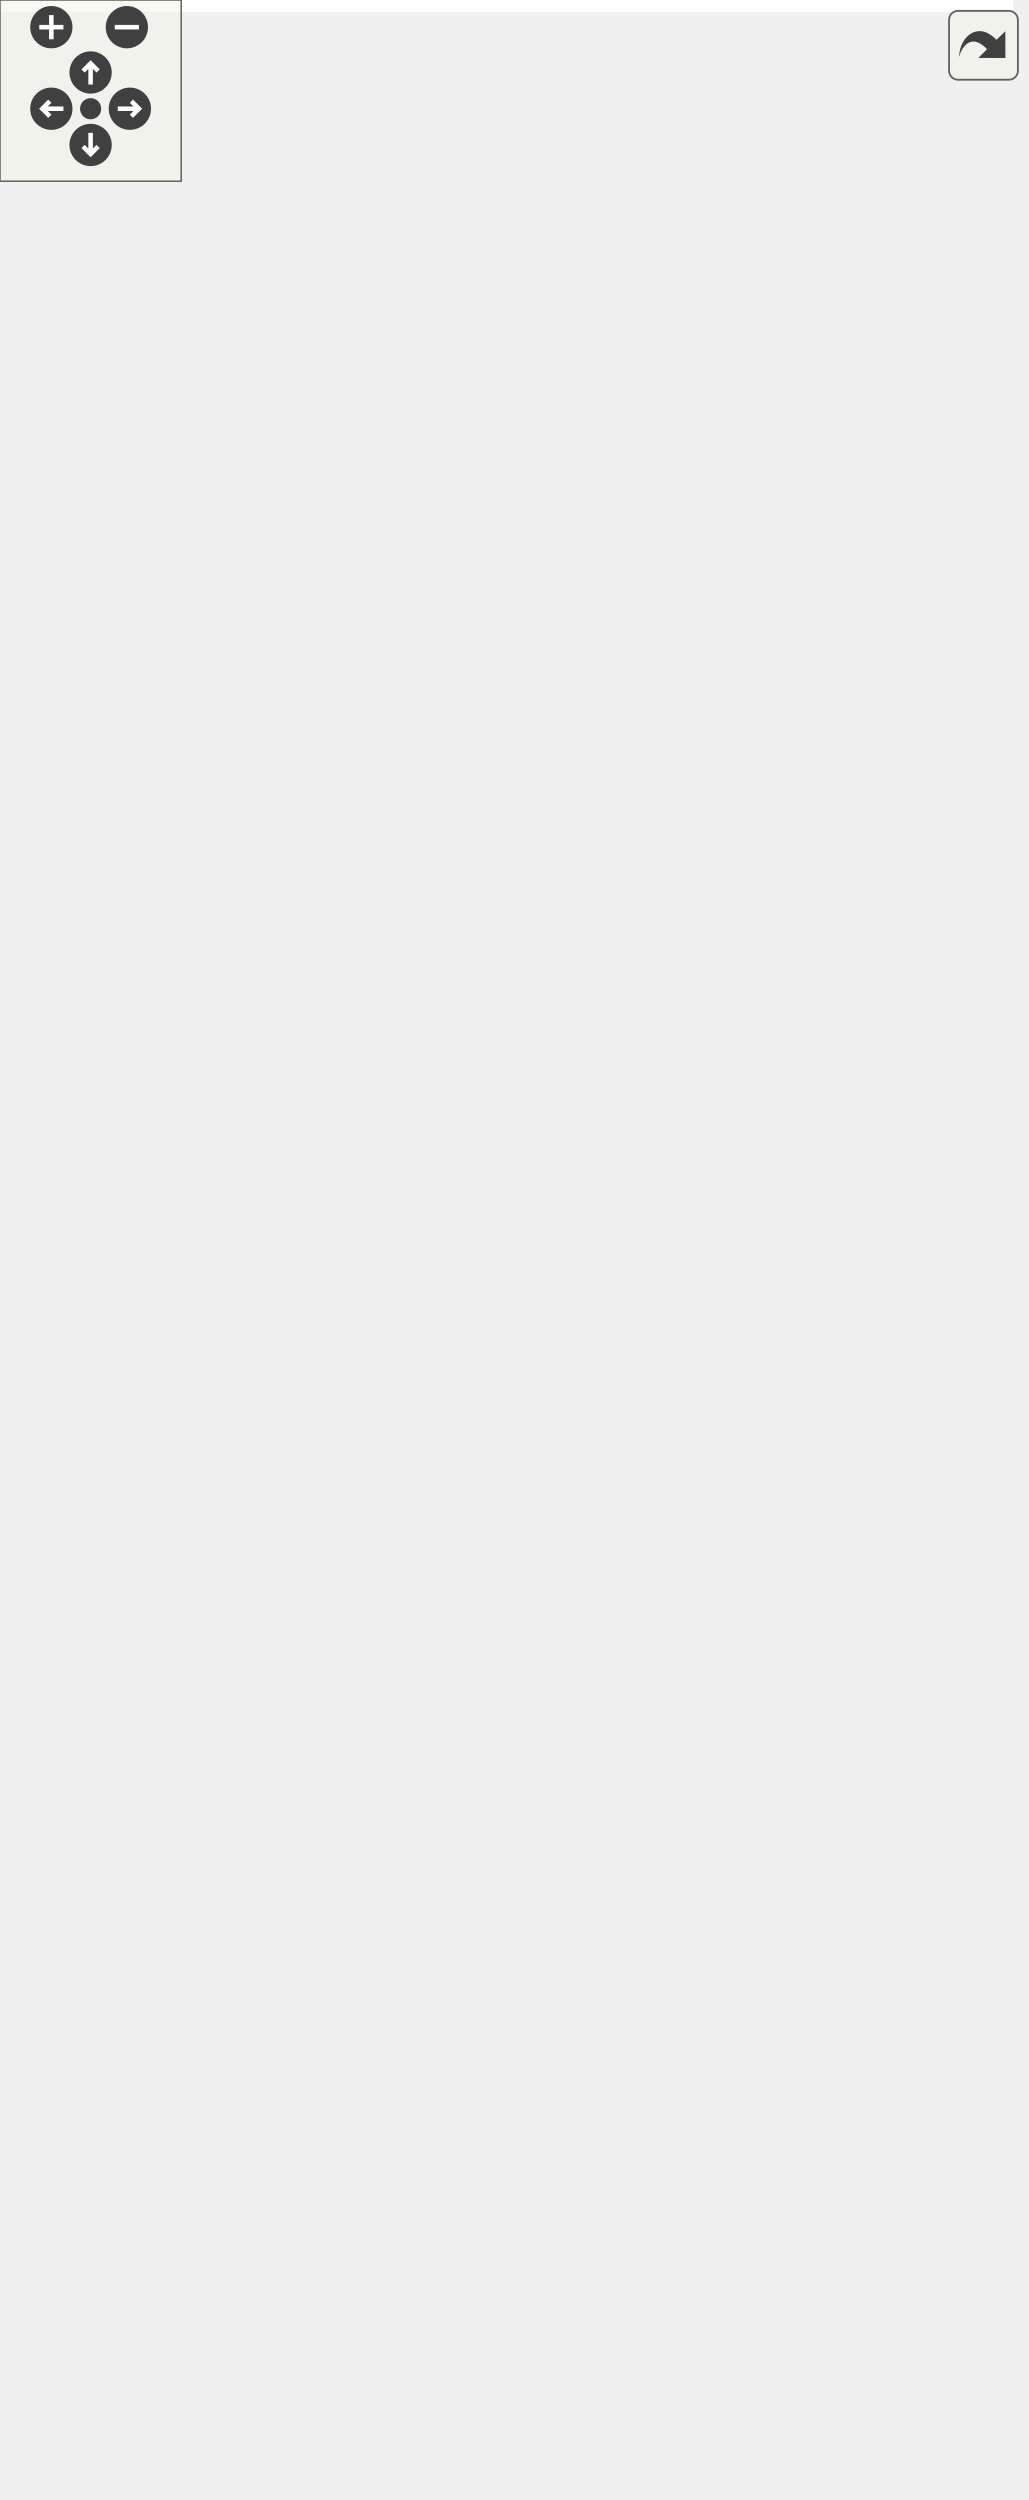
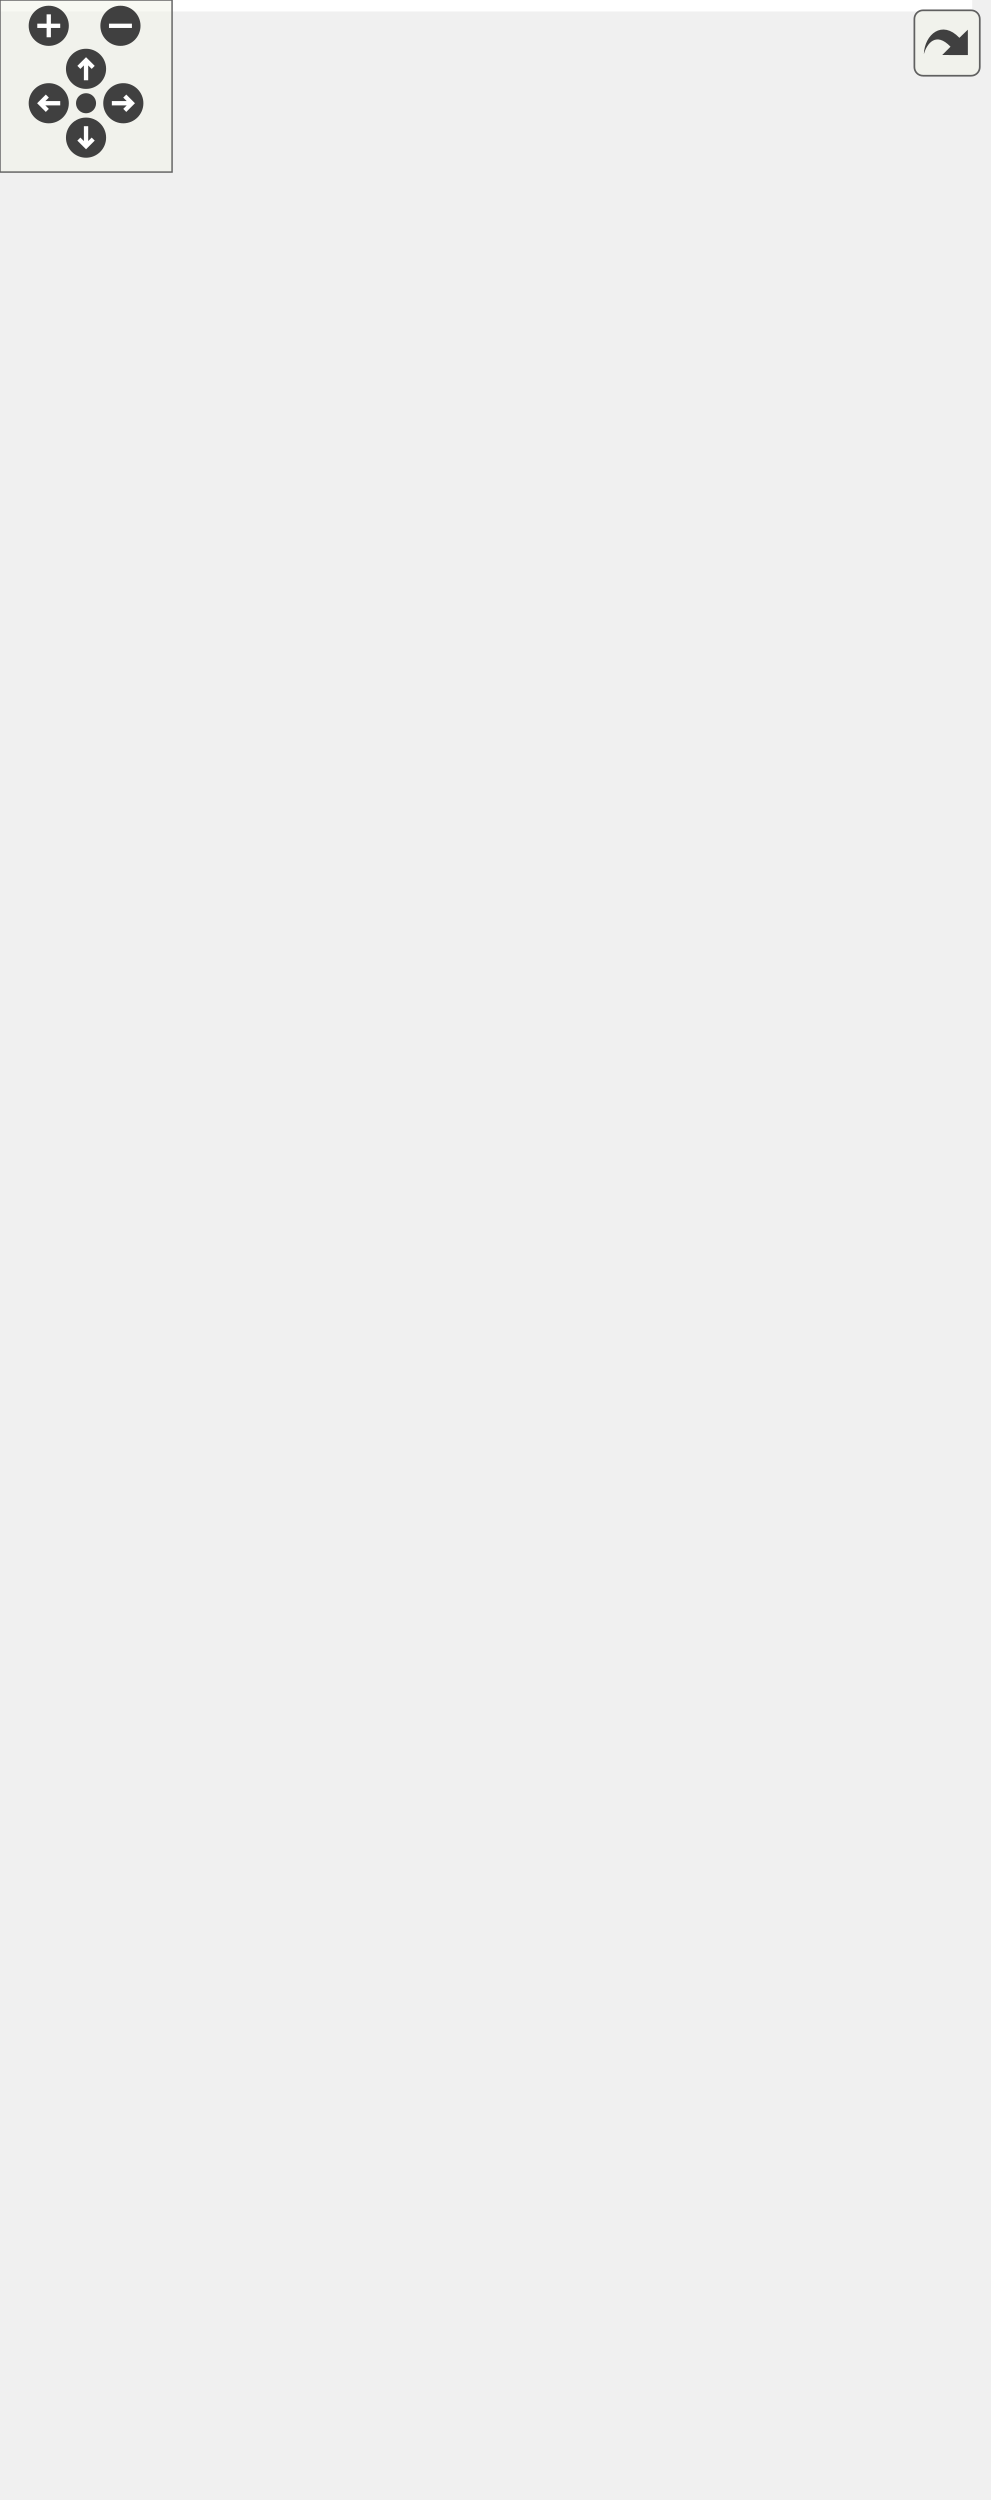
<svg xmlns="http://www.w3.org/2000/svg" xmlns:xlink="http://www.w3.org/1999/xlink" id="main" version="1.1" xml:space="preserve">
  <style type="text/css">
.edge:hover path { stroke: red; }
.edge:hover polygon { stroke: red; fill: red; }
</style>
  <defs>
    <circle id="rim" cx="0" cy="0" r="7" />
    <circle id="rim2" cx="0" cy="0" r="3.5" />
    <g id="zoomPlus">
      <use xlink:href="#rim" fill="#404040">
        <set attributeName="fill" to="#808080" begin="zoomplus.mouseover" end="zoomplus.mouseout" />
      </use>
      <path d="M-4,0h8M0,-4v8" fill="none" stroke="white" stroke-width="1.5" pointer-events="none" />
    </g>
    <g id="zoomMin">
      <use xlink:href="#rim" fill="#404040">
        <set attributeName="fill" to="#808080" begin="zoomminus.mouseover" end="zoomminus.mouseout" />
      </use>
      <path d="M-4,0h8" fill="none" stroke="white" stroke-width="1.5" pointer-events="none" />
    </g>
    <g id="dirArrow">
      <path fill="none" stroke="white" stroke-width="1.5" d="M0,-3.0v7 M-2.5,-0.5L0,-3.0L2.5,-0.5" />
    </g>
    <g id="resetDef">
      <use xlink:href="#rim2" fill="#404040">
        <set attributeName="fill" to="#808080" begin="reset.mouseover" end="reset.mouseout" />
      </use>
    </g>
  </defs>
  <svg id="graph" class="graph">
    <g id="viewport">
-       <polygon fill="#ffffff" stroke="transparent" points="-4,4 -4,-767 335.5,-767 335.5,4 -4,4" />
+       <polygon fill="#ffffff" stroke="transparent" points="-4,4 -4,-811 339,-811 339,4 -4,4" />
      <g id="node1" class="node">
        <polygon fill="#bfbfbf" stroke="#000000" points="48.5,-.5 48.5,-112.5 266.5,-112.5 266.5,-.5 48.5,-.5" />
        <text text-anchor="middle" x="157.5" y="-92.5" font-family="Helvetica,sans-Serif" font-size="20.00" fill="#000000">MamiferoDomestico</text>
        <polyline fill="none" stroke="#000000" points="48.5,-82.5 266.5,-82.5 " />
        <text text-anchor="middle" x="157.5" y="-62.5" font-family="Helvetica,sans-Serif" font-size="20.00" fill="#000000"> </text>
        <polyline fill="none" stroke="#000000" points="48.5,-52.5 266.5,-52.5 " />
        <text text-anchor="start" x="56.5" y="-32.5" font-family="Helvetica,sans-Serif" font-size="20.00" fill="#000000">+ MamiferoDomestico()</text>
        <text text-anchor="start" x="56.5" y="-10.5" font-family="Helvetica,sans-Serif" font-size="20.00" fill="#000000">+ ~MamiferoDomestico()</text>
      </g>
      <g id="node2" class="node">
        <g id="a_node2">
          <a xlink:href="classMamifero.html" target="_top" xlink:title="Classificação base para Mamiferos. ">
            <polygon fill="#ffffff" stroke="#000000" points="0,-160.5 0,-294.5 147,-294.5 147,-160.5 0,-160.5" />
            <text text-anchor="middle" x="73.5" y="-274.5" font-family="Helvetica,sans-Serif" font-size="20.00" fill="#000000">Mamifero</text>
            <polyline fill="none" stroke="#000000" points="0,-264.5 147,-264.5 " />
            <text text-anchor="start" x="8" y="-244.5" font-family="Helvetica,sans-Serif" font-size="20.00" fill="#000000"># gestacao</text>
            <polyline fill="none" stroke="#000000" points="0,-234.5 147,-234.5 " />
            <text text-anchor="start" x="8" y="-214.5" font-family="Helvetica,sans-Serif" font-size="20.00" fill="#000000">+ Mamifero()</text>
            <text text-anchor="start" x="8" y="-192.5" font-family="Helvetica,sans-Serif" font-size="20.00" fill="#000000">+ ~Mamifero()</text>
            <text text-anchor="start" x="8" y="-170.5" font-family="Helvetica,sans-Serif" font-size="20.00" fill="#000000">+ getGestacao()</text>
          </a>
        </g>
      </g>
      <g id="edge1" class="edge">
        <path fill="none" stroke="#191970" d="M111.05,-151.058C117.403,-138.127 123.892,-124.917 129.929,-112.628" />
        <polygon fill="none" stroke="#191970" points="107.726,-149.888 106.458,-160.407 114.008,-152.975 107.726,-149.888" />
      </g>
      <g id="node3" class="node">
        <g id="a_node3">
          <a xlink:href="classDomestico.html" target="_top" xlink:title="Umas das definições de categoria para Animal. ">
            <polygon fill="#ffffff" stroke="#000000" points="165,-149.5 165,-305.5 320,-305.5 320,-149.5 165,-149.5" />
            <text text-anchor="middle" x="242.5" y="-285.5" font-family="Helvetica,sans-Serif" font-size="20.00" fill="#000000">Domestico</text>
            <polyline fill="none" stroke="#000000" points="165,-275.5 320,-275.5 " />
            <text text-anchor="start" x="173" y="-255.5" font-family="Helvetica,sans-Serif" font-size="20.00" fill="#000000"># adestrado</text>
            <polyline fill="none" stroke="#000000" points="165,-245.5 320,-245.5 " />
            <text text-anchor="start" x="173" y="-225.5" font-family="Helvetica,sans-Serif" font-size="20.00" fill="#000000">+ Domestico()</text>
            <text text-anchor="start" x="173" y="-203.5" font-family="Helvetica,sans-Serif" font-size="20.00" fill="#000000">+ Domestico()</text>
            <text text-anchor="start" x="173" y="-181.5" font-family="Helvetica,sans-Serif" font-size="20.00" fill="#000000">+ ~Domestico()</text>
            <text text-anchor="start" x="173" y="-159.5" font-family="Helvetica,sans-Serif" font-size="20.00" fill="#000000">+ getAdestrado()</text>
          </a>
        </g>
      </g>
      <g id="edge2" class="edge">
        <path fill="none" stroke="#191970" d="M198.89,-139.767C194.295,-130.524 189.718,-121.315 185.373,-112.573" />
        <polygon fill="none" stroke="#191970" points="195.898,-141.61 203.483,-149.007 202.166,-138.494 195.898,-141.61" />
      </g>
      <g id="node4" class="node">
        <g id="a_node4">
          <a xlink:href="classAnimal.html" target="_top" xlink:title="Implementação base para o cadastro de animais. ">
-             <polygon fill="#ffffff" stroke="#000000" points="153.5,-342.5 153.5,-762.5 331.5,-762.5 331.5,-342.5 153.5,-342.5" />
-             <text text-anchor="middle" x="242.5" y="-742.5" font-family="Helvetica,sans-Serif" font-size="20.00" fill="#000000">Animal</text>
-             <polyline fill="none" stroke="#000000" points="153.5,-732.5 331.5,-732.5 " />
-             <text text-anchor="start" x="161.5" y="-712.5" font-family="Helvetica,sans-Serif" font-size="20.00" fill="#000000"># nome</text>
-             <text text-anchor="start" x="161.5" y="-690.5" font-family="Helvetica,sans-Serif" font-size="20.00" fill="#000000"># especie</text>
-             <text text-anchor="start" x="161.5" y="-668.5" font-family="Helvetica,sans-Serif" font-size="20.00" fill="#000000"># veterinario</text>
-             <text text-anchor="start" x="161.5" y="-646.5" font-family="Helvetica,sans-Serif" font-size="20.00" fill="#000000"># tratador</text>
-             <text text-anchor="start" x="161.5" y="-624.5" font-family="Helvetica,sans-Serif" font-size="20.00" fill="#000000"># perigoso</text>
-             <polyline fill="none" stroke="#000000" points="153.5,-614.5 331.5,-614.5 " />
-             <text text-anchor="start" x="161.5" y="-594.5" font-family="Helvetica,sans-Serif" font-size="20.00" fill="#000000">+ Animal()</text>
-             <text text-anchor="start" x="161.5" y="-572.5" font-family="Helvetica,sans-Serif" font-size="20.00" fill="#000000">+ Animal()</text>
-             <text text-anchor="start" x="161.5" y="-550.5" font-family="Helvetica,sans-Serif" font-size="20.00" fill="#000000">+ ~Animal()</text>
-             <text text-anchor="start" x="161.5" y="-528.5" font-family="Helvetica,sans-Serif" font-size="20.00" fill="#000000">+ getNome()</text>
-             <text text-anchor="start" x="161.5" y="-506.5" font-family="Helvetica,sans-Serif" font-size="20.00" fill="#000000">+ getEspecie()</text>
-             <text text-anchor="start" x="161.5" y="-484.5" font-family="Helvetica,sans-Serif" font-size="20.00" fill="#000000">+ getVeterinario()</text>
-             <text text-anchor="start" x="161.5" y="-462.5" font-family="Helvetica,sans-Serif" font-size="20.00" fill="#000000">+ getTratador()</text>
-             <text text-anchor="start" x="161.5" y="-440.5" font-family="Helvetica,sans-Serif" font-size="20.00" fill="#000000">+ getPerigoso()</text>
-             <text text-anchor="start" x="161.5" y="-418.5" font-family="Helvetica,sans-Serif" font-size="20.00" fill="#000000">+ getClassificacao()</text>
-             <text text-anchor="start" x="161.5" y="-396.5" font-family="Helvetica,sans-Serif" font-size="20.00" fill="#000000">+ getClasse()</text>
-             <text text-anchor="start" x="161.5" y="-374.5" font-family="Helvetica,sans-Serif" font-size="20.00" fill="#000000">+ printOutDados()</text>
-             <text text-anchor="start" x="161.5" y="-352.5" font-family="Helvetica,sans-Serif" font-size="20.00" fill="#000000">+ operator==()</text>
+             <polygon fill="#ffffff" stroke="#000000" points="150,-342.5 150,-806.5 335,-806.5 335,-342.5 150,-342.5" />
+             <text text-anchor="middle" x="242.5" y="-786.5" font-family="Helvetica,sans-Serif" font-size="20.00" fill="#000000">Animal</text>
+             <polyline fill="none" stroke="#000000" points="150,-776.5 335,-776.5 " />
+             <text text-anchor="start" x="158" y="-756.5" font-family="Helvetica,sans-Serif" font-size="20.00" fill="#000000"># nome</text>
+             <text text-anchor="start" x="158" y="-734.5" font-family="Helvetica,sans-Serif" font-size="20.00" fill="#000000"># especie</text>
+             <text text-anchor="start" x="158" y="-712.5" font-family="Helvetica,sans-Serif" font-size="20.00" fill="#000000"># ameacadoPor</text>
+             <text text-anchor="start" x="158" y="-690.5" font-family="Helvetica,sans-Serif" font-size="20.00" fill="#000000"># veterinario</text>
+             <text text-anchor="start" x="158" y="-668.5" font-family="Helvetica,sans-Serif" font-size="20.00" fill="#000000"># tratador</text>
+             <text text-anchor="start" x="158" y="-646.5" font-family="Helvetica,sans-Serif" font-size="20.00" fill="#000000"># perigoso</text>
+             <polyline fill="none" stroke="#000000" points="150,-636.5 335,-636.5 " />
+             <text text-anchor="start" x="158" y="-616.5" font-family="Helvetica,sans-Serif" font-size="20.00" fill="#000000">+ Animal()</text>
+             <text text-anchor="start" x="158" y="-594.5" font-family="Helvetica,sans-Serif" font-size="20.00" fill="#000000">+ Animal()</text>
+             <text text-anchor="start" x="158" y="-572.5" font-family="Helvetica,sans-Serif" font-size="20.00" fill="#000000">+ ~Animal()</text>
+             <text text-anchor="start" x="158" y="-550.5" font-family="Helvetica,sans-Serif" font-size="20.00" fill="#000000">+ getNome()</text>
+             <text text-anchor="start" x="158" y="-528.5" font-family="Helvetica,sans-Serif" font-size="20.00" fill="#000000">+ getEspecie()</text>
+             <text text-anchor="start" x="158" y="-506.5" font-family="Helvetica,sans-Serif" font-size="20.00" fill="#000000">+ getAmeacadoPor()</text>
+             <text text-anchor="start" x="158" y="-484.5" font-family="Helvetica,sans-Serif" font-size="20.00" fill="#000000">+ getVeterinario()</text>
+             <text text-anchor="start" x="158" y="-462.5" font-family="Helvetica,sans-Serif" font-size="20.00" fill="#000000">+ getTratador()</text>
+             <text text-anchor="start" x="158" y="-440.5" font-family="Helvetica,sans-Serif" font-size="20.00" fill="#000000">+ getPerigoso()</text>
+             <text text-anchor="start" x="158" y="-418.5" font-family="Helvetica,sans-Serif" font-size="20.00" fill="#000000">+ getClassificacao()</text>
+             <text text-anchor="start" x="158" y="-396.5" font-family="Helvetica,sans-Serif" font-size="20.00" fill="#000000">+ getClasse()</text>
+             <text text-anchor="start" x="158" y="-374.5" font-family="Helvetica,sans-Serif" font-size="20.00" fill="#000000">+ printOutDados()</text>
+             <text text-anchor="start" x="158" y="-352.5" font-family="Helvetica,sans-Serif" font-size="20.00" fill="#000000">+ operator==()</text>
          </a>
        </g>
      </g>
      <g id="edge3" class="edge">
-         <path fill="none" stroke="#191970" d="M242.5,-332.067C242.5,-322.931 242.5,-314.077 242.5,-305.643" />
-         <polygon fill="none" stroke="#191970" points="239,-332.083 242.5,-342.083 246,-332.083 239,-332.083" />
+         <path fill="none" stroke="#191970" d="M242.5,-332.057C242.5,-322.922 242.5,-314.091 242.5,-305.693" />
+         <polygon fill="none" stroke="#191970" points="239,-332.082 242.5,-342.082 246,-332.082 239,-332.082" />
      </g>
    </g>
  </svg>
  <g id="navigator" transform="translate(0 0)" fill="#404254">
    <rect fill="#f2f5e9" fill-opacity="0.5" stroke="#606060" stroke-width=".5" x="0" y="0" width="60" height="60" />
    <use id="zoomplus" xlink:href="#zoomPlus" x="17" y="9" />
    <use id="zoomminus" xlink:href="#zoomMin" x="42" y="9" />
    <use id="reset" xlink:href="#resetDef" x="30" y="36" />
    <g id="arrowUp" xlink:href="#dirArrow" transform="translate(30 24)">
      <use xlink:href="#rim" fill="#404040">
        <set attributeName="fill" to="#808080" begin="arrowUp.mouseover" end="arrowUp.mouseout" />
      </use>
      <path fill="none" stroke="white" stroke-width="1.5" d="M0,-3.0v7 M-2.5,-0.5L0,-3.0L2.5,-0.5" />
    </g>
    <g id="arrowRight" xlink:href="#dirArrow" transform="rotate(90) translate(36 -43)">
      <use xlink:href="#rim" fill="#404040">
        <set attributeName="fill" to="#808080" begin="arrowRight.mouseover" end="arrowRight.mouseout" />
      </use>
      <path fill="none" stroke="white" stroke-width="1.5" d="M0,-3.0v7 M-2.5,-0.5L0,-3.0L2.5,-0.5" />
    </g>
    <g id="arrowDown" xlink:href="#dirArrow" transform="rotate(180) translate(-30 -48)">
      <use xlink:href="#rim" fill="#404040">
        <set attributeName="fill" to="#808080" begin="arrowDown.mouseover" end="arrowDown.mouseout" />
      </use>
      <path fill="none" stroke="white" stroke-width="1.5" d="M0,-3.0v7 M-2.5,-0.5L0,-3.0L2.5,-0.5" />
    </g>
    <g id="arrowLeft" xlink:href="#dirArrow" transform="rotate(270) translate(-36 17)">
      <use xlink:href="#rim" fill="#404040">
        <set attributeName="fill" to="#808080" begin="arrowLeft.mouseover" end="arrowLeft.mouseout" />
      </use>
      <path fill="none" stroke="white" stroke-width="1.5" d="M0,-3.0v7 M-2.5,-0.5L0,-3.0L2.5,-0.5" />
    </g>
  </g>
  <svg viewBox="0 0 15 15" width="100%" height="30px" preserveAspectRatio="xMaxYMin meet">
    <g id="arrow_out" transform="scale(0.3 0.3)">
      <a xlink:href="classMamiferoDomestico__inherit__graph_org.svg" target="_base">
        <rect id="button" ry="5" rx="5" y="6" x="6" height="38" width="38" fill="#f2f5e9" fill-opacity="0.5" stroke="#606060" stroke-width="1.0" />
        <path id="arrow" d="M 11.5,31.437 C 11.94,20.098 22.043,11.323 32.159,21.979 L 37.069,17.246 C 37.069,17.246 37.088,32 37.088,32 L 22.16,31.978 C 22.16,31.978 26.998,27.14 26.998,27.14 C 18.529,18.264 13.292,25.23 11.5,31.437 z" style="fill:#404040;" />
      </a>
    </g>
  </svg>
</svg>
